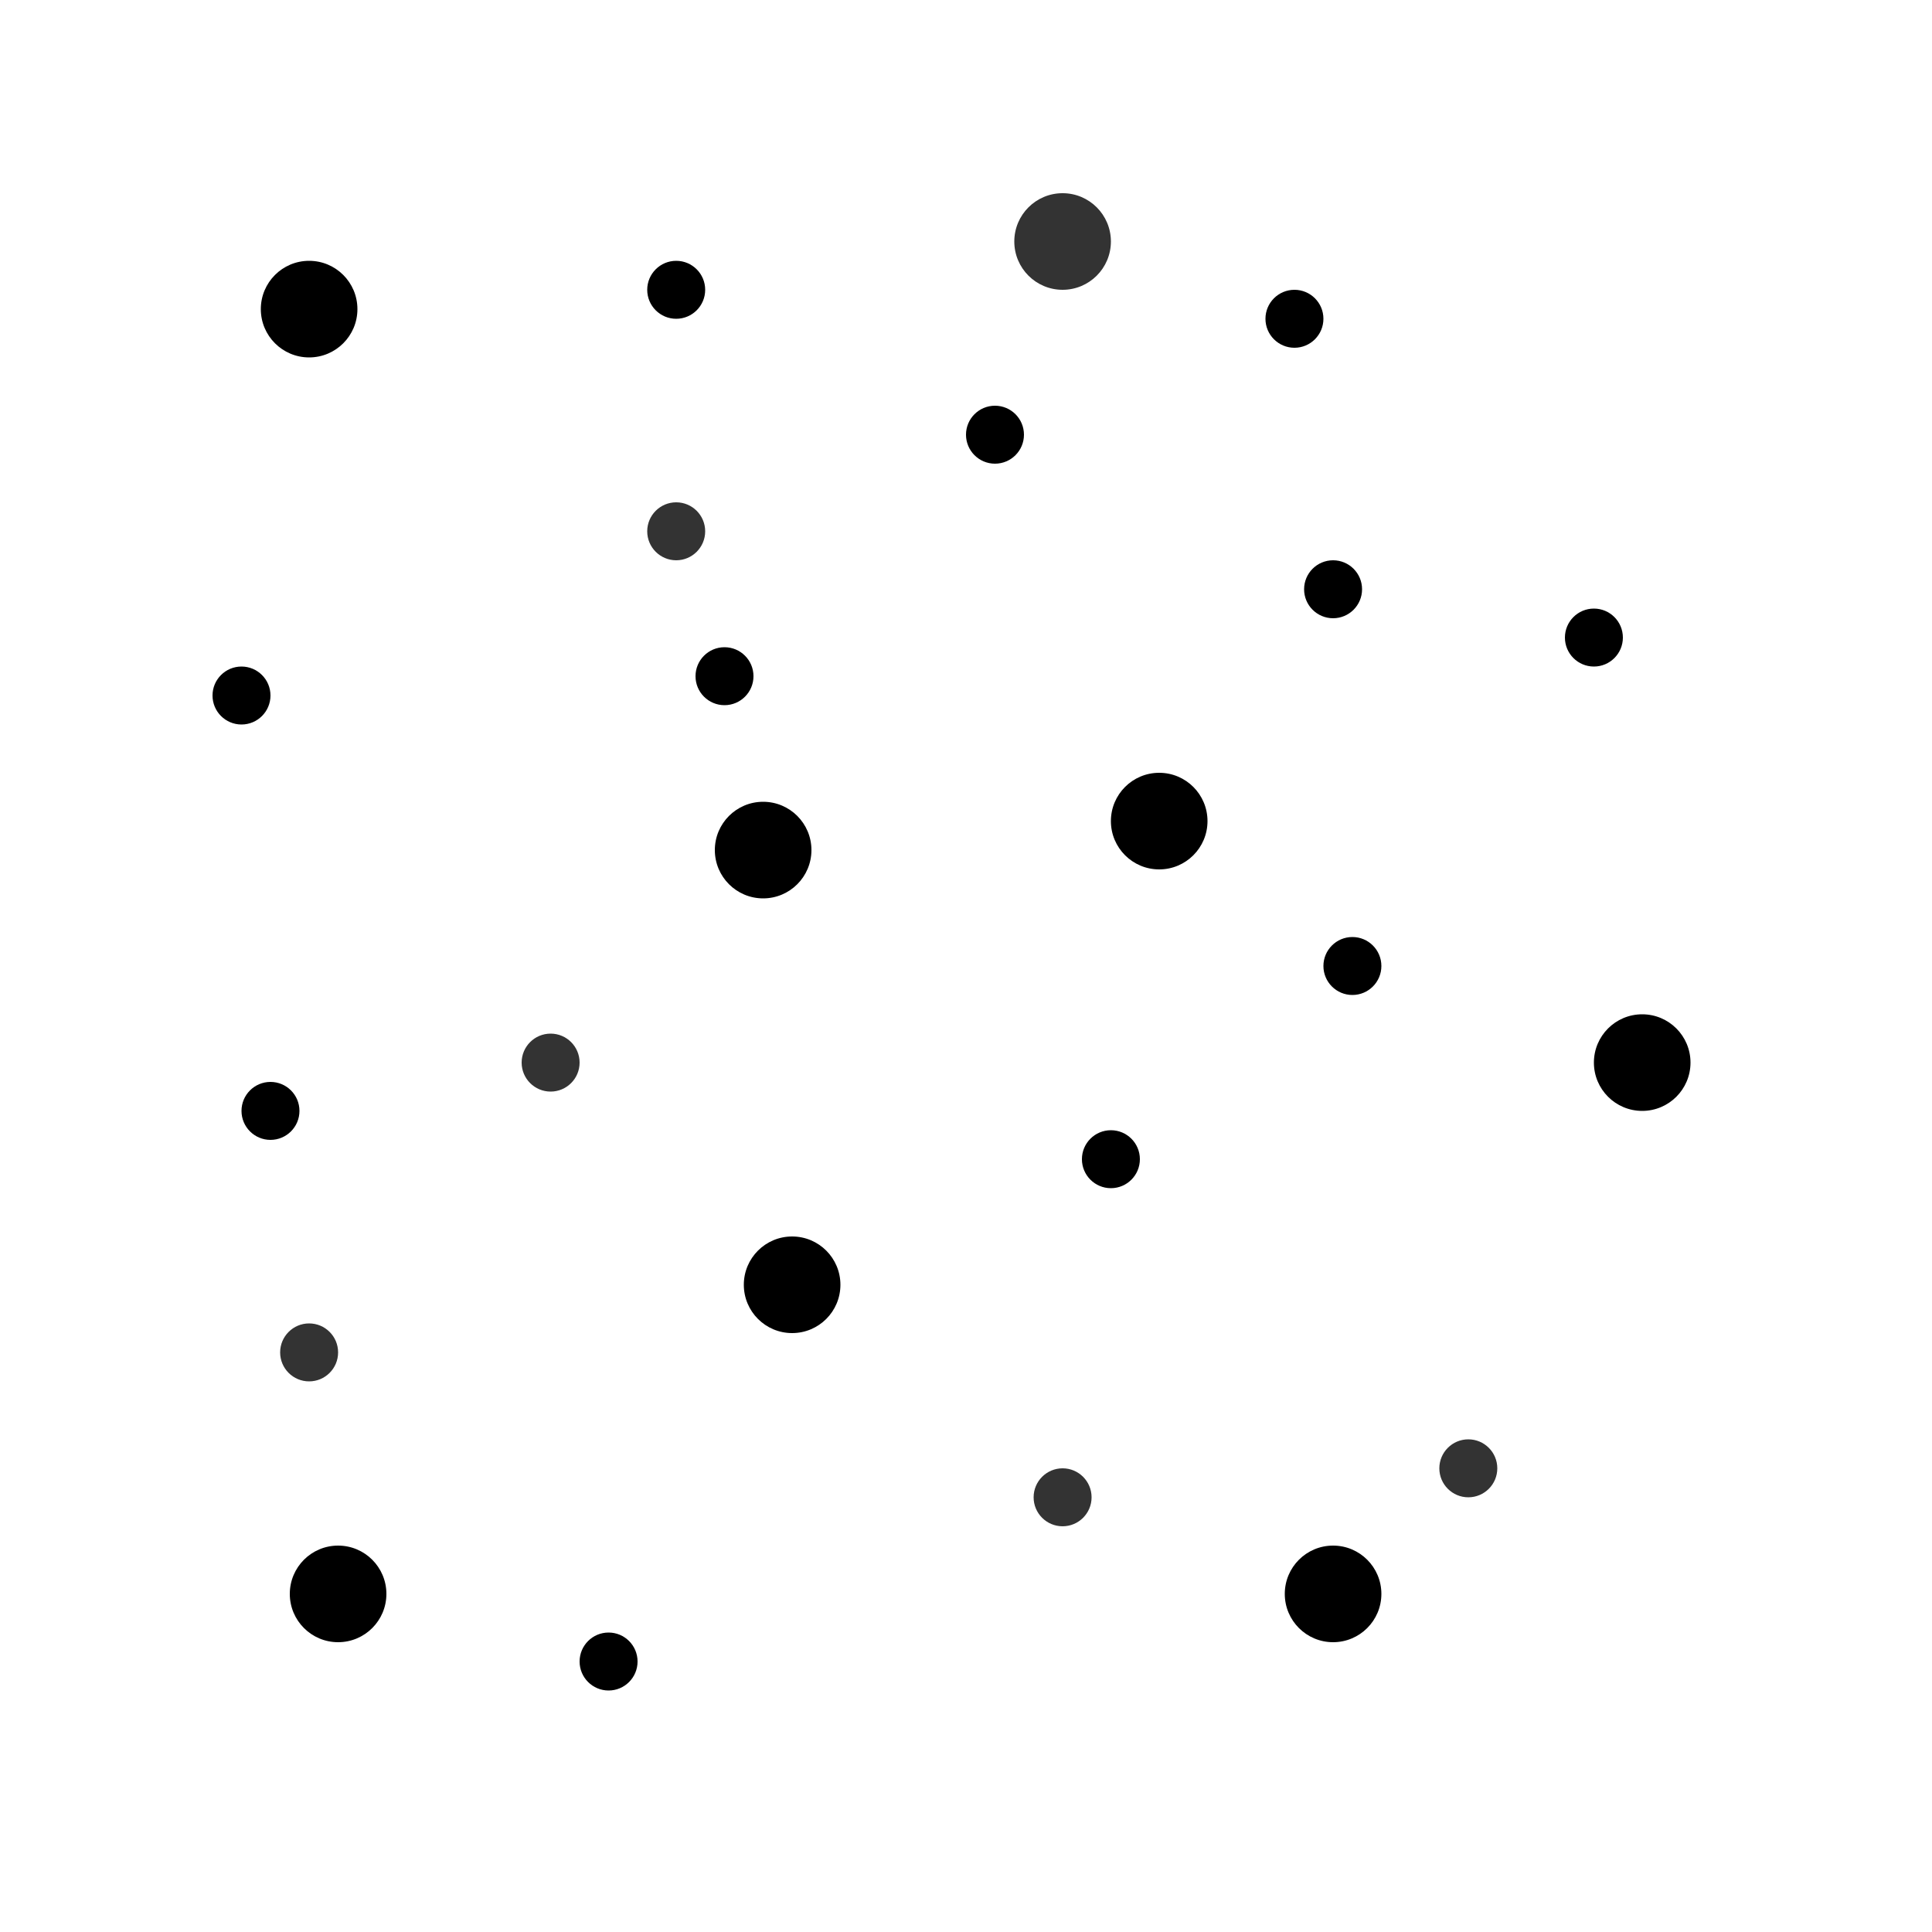
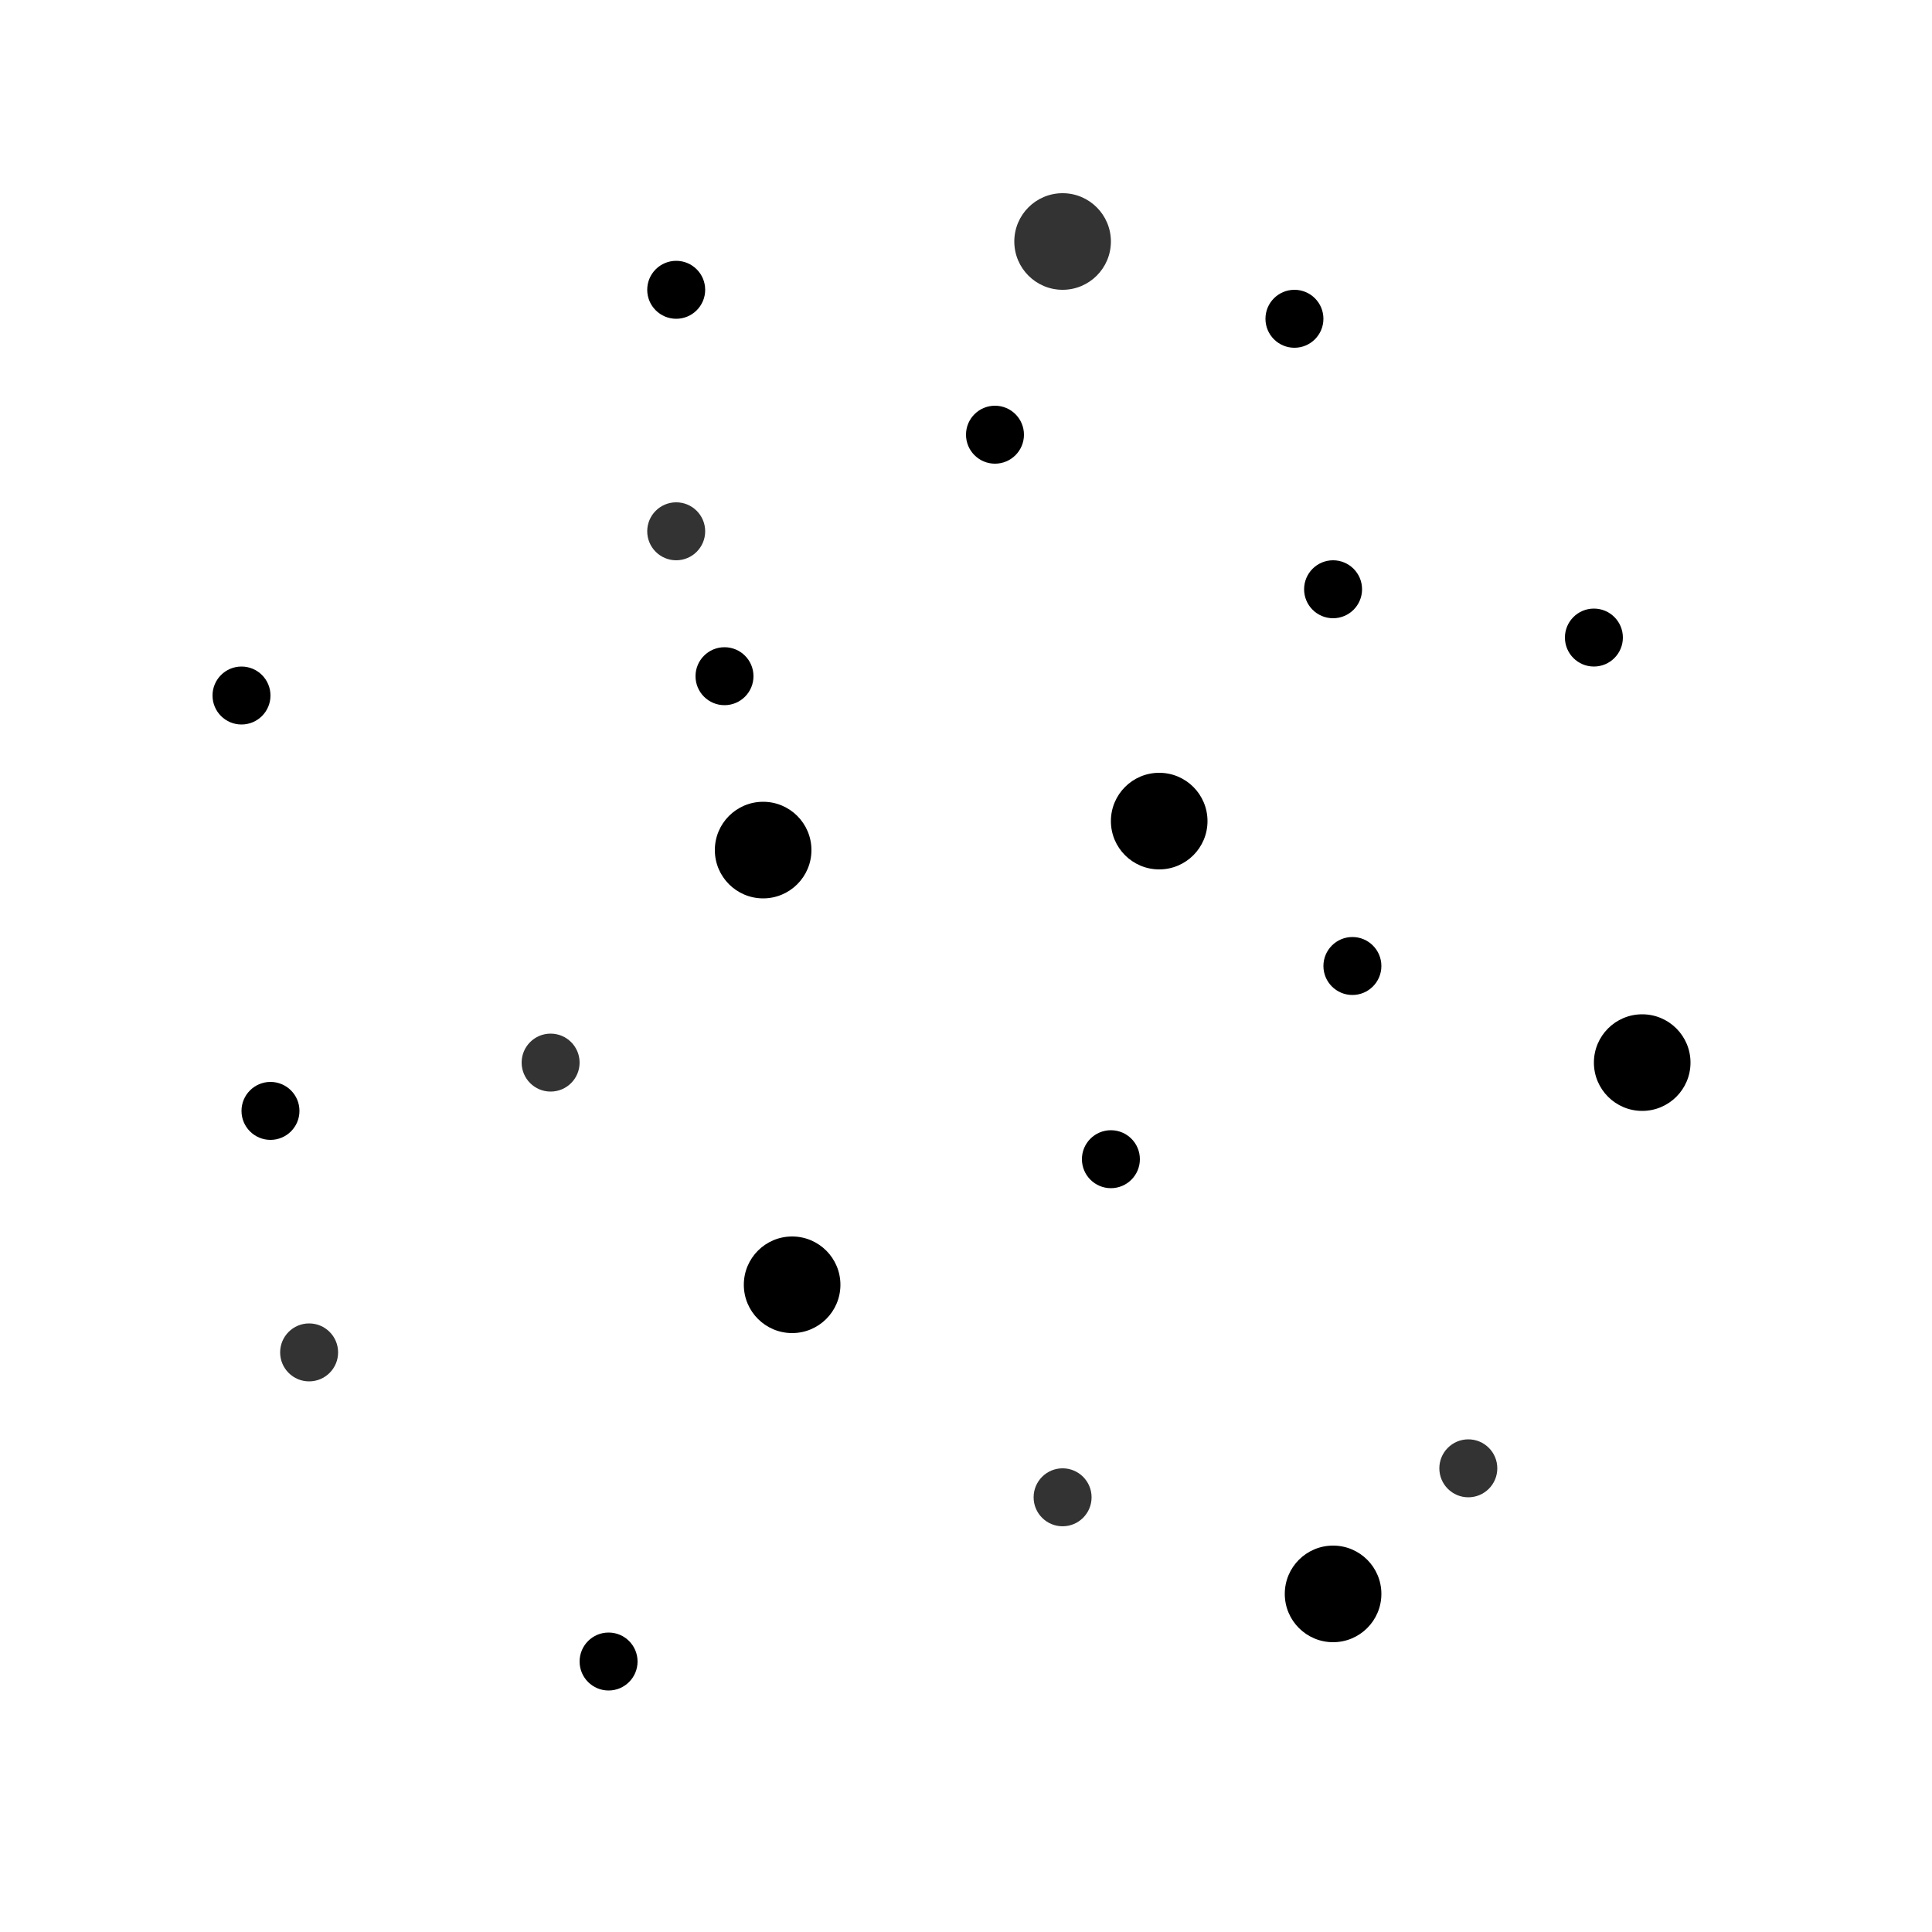
<svg xmlns="http://www.w3.org/2000/svg" version="1.1" baseProfile="full" width="200" height="200">
  <circle cx="75" cy="70" r="3" fill="#000" />
  <circle cx="25" cy="72" r="3" fill="#000" />
  <circle cx="70" cy="55" r="3" fill="#333" />
  <circle cx="79" cy="88" r="5" fill="#000" />
  <circle cx="120" cy="85" r="3" fill="#000" />
  <circle cx="115" cy="120" r="3" fill="#000" />
  <circle cx="110" cy="155" r="3" fill="#333" />
  <circle cx="82" cy="133" r="5" fill="#000" />
  <circle cx="57" cy="110" r="3" fill="#333" />
  <circle cx="63" cy="172" r="3" fill="#000" />
  <circle cx="134" cy="33" r="3" fill="#000" />
  <circle cx="120" cy="85" r="5" fill="#000" />
  <circle cx="103" cy="45" r="3" fill="#000" />
  <circle cx="152" cy="152" r="3" fill="#333" />
  <circle cx="147" cy="81" r="" fill="#333" />
-   <circle cx="32" cy="32" r="5" fill="#000" />
  <circle cx="170" cy="110" r="5" fill="#000" />
  <circle cx="165" cy="66" r="3" fill="#000" />
  <circle cx="70" cy="30" r="3" fill="#000" />
-   <circle cx="35" cy="165" r="5" fill="#000" />
  <circle cx="32" cy="140" r="3" fill="#333" />
  <circle cx="140" cy="100" r="3" fill="#000" />
  <circle cx="138" cy="61" r="3" fill="#000" />
  <circle cx="28" cy="115" r="3" fill="#000" />
  <circle cx="138" cy="165" r="5" fill="#000" />
  <circle cx="110" cy="25" r="5" fill="#333" />
</svg>
